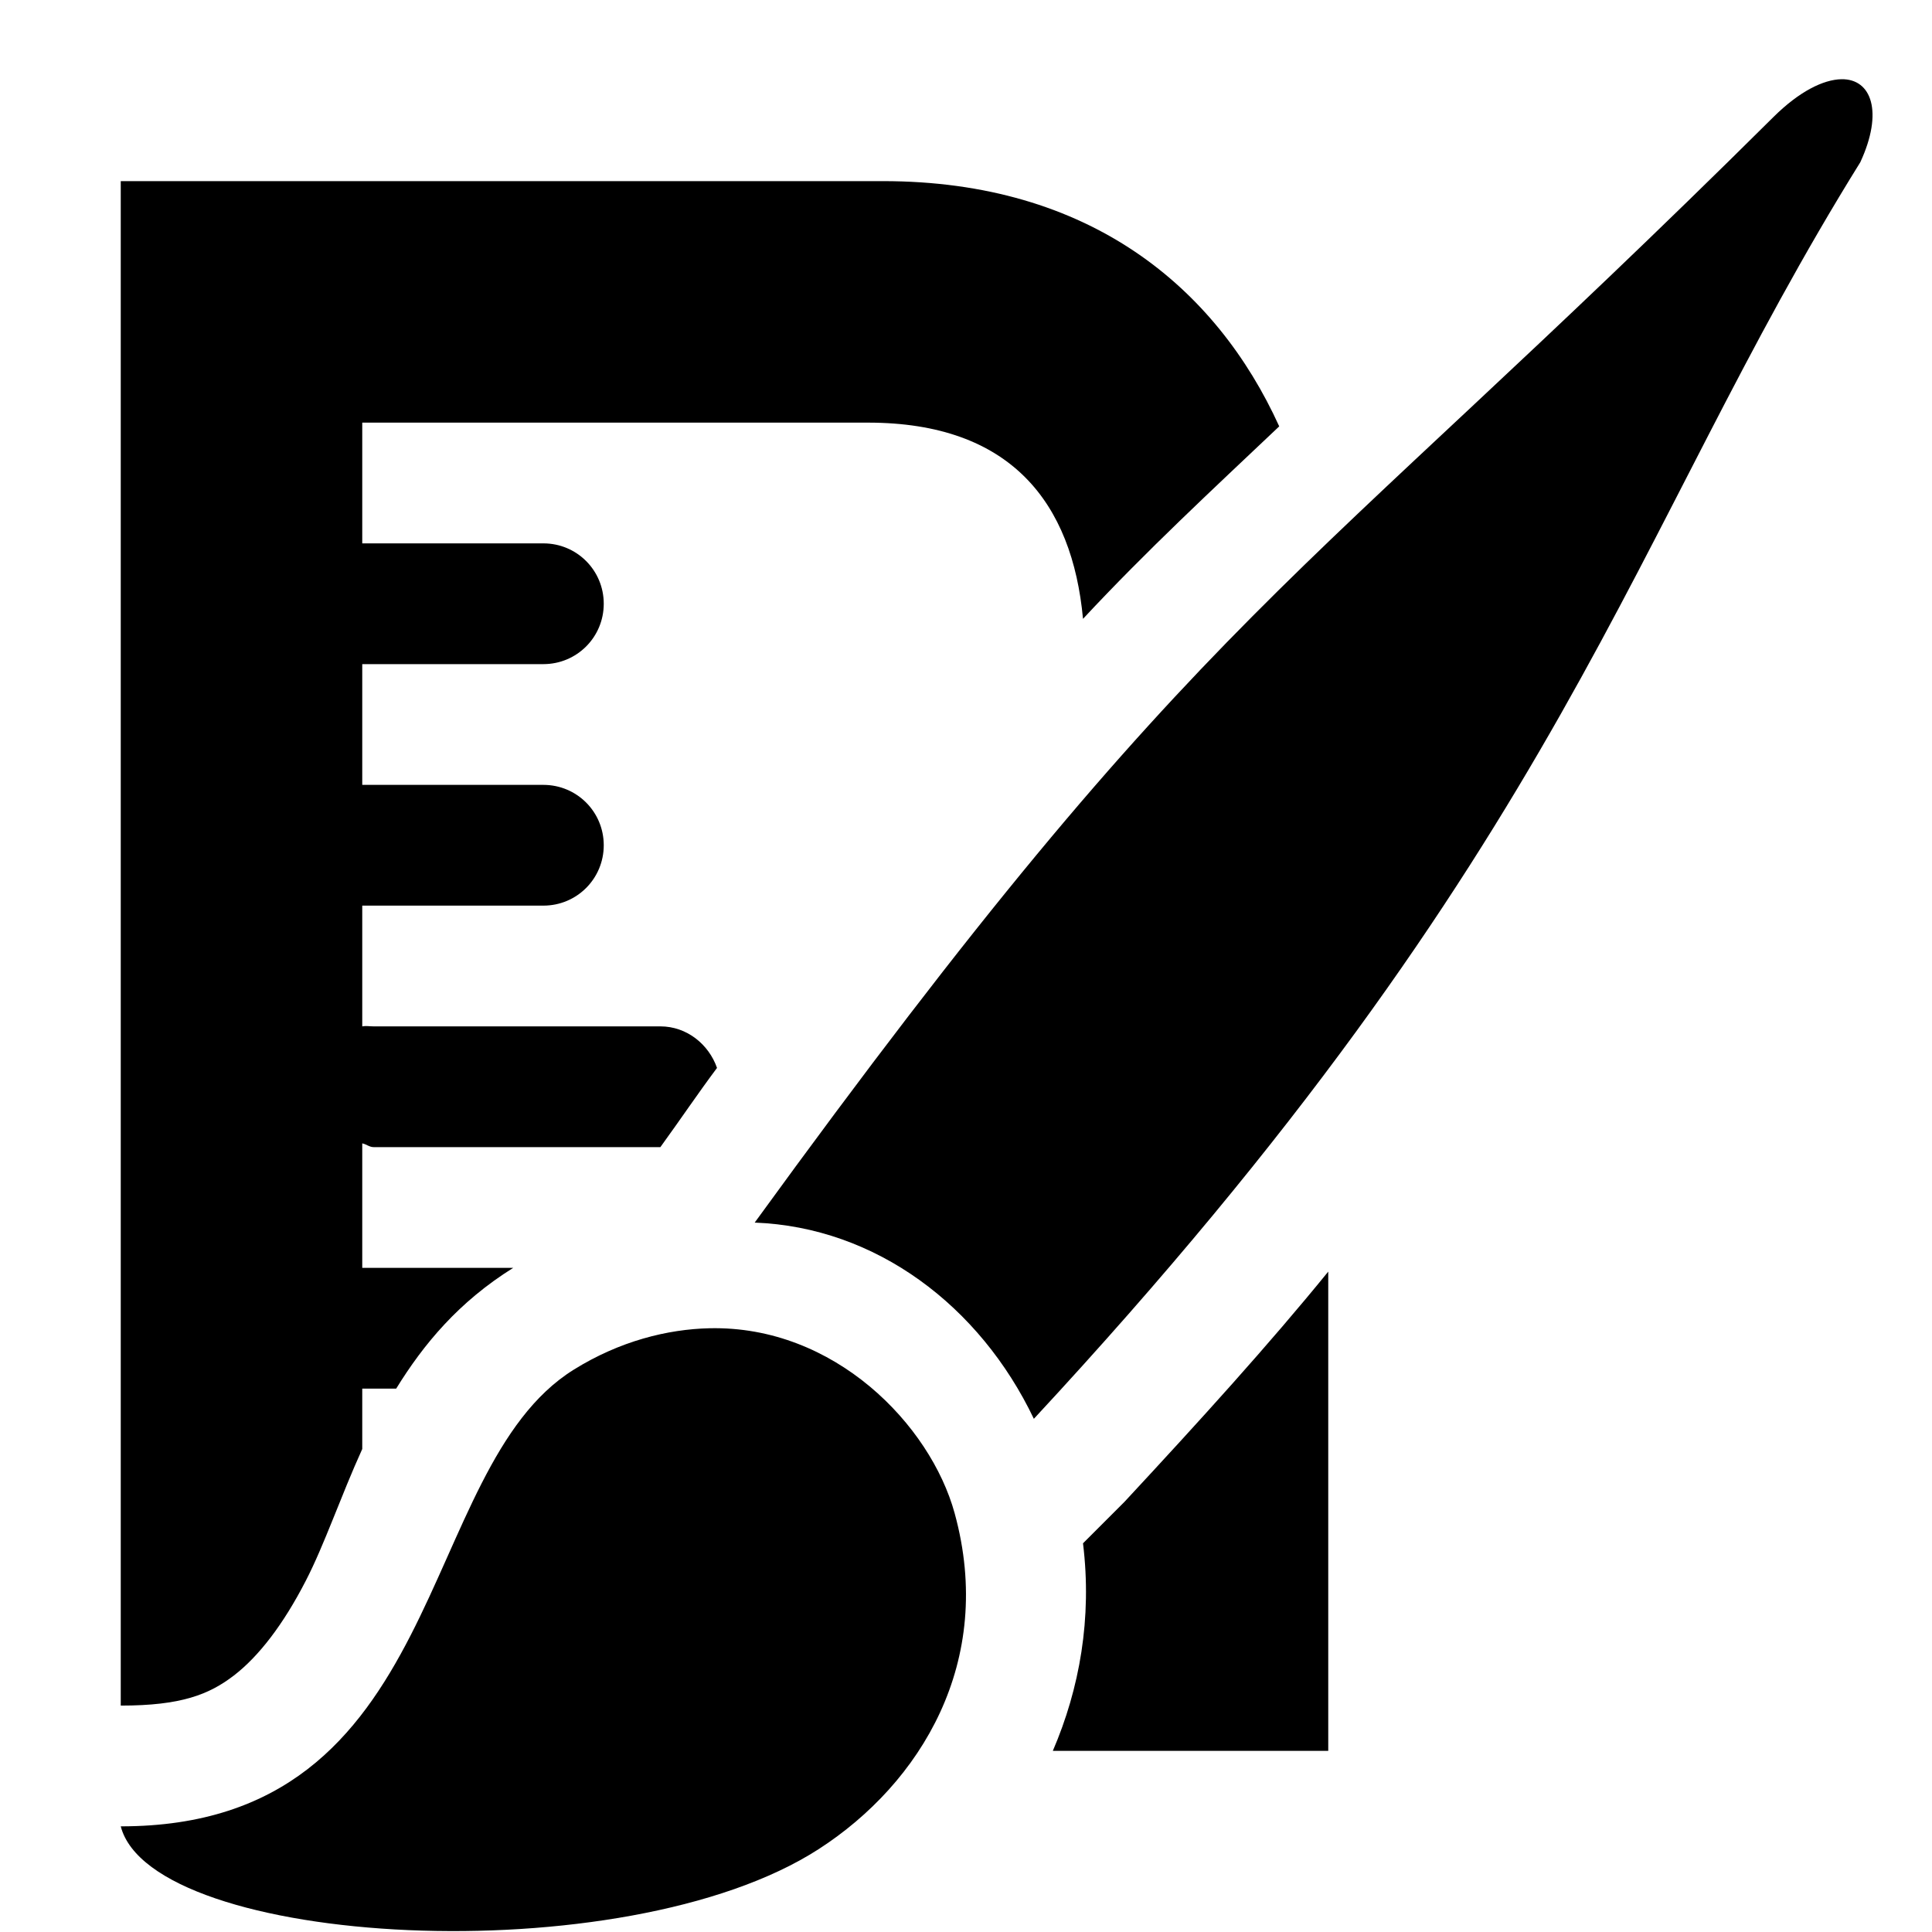
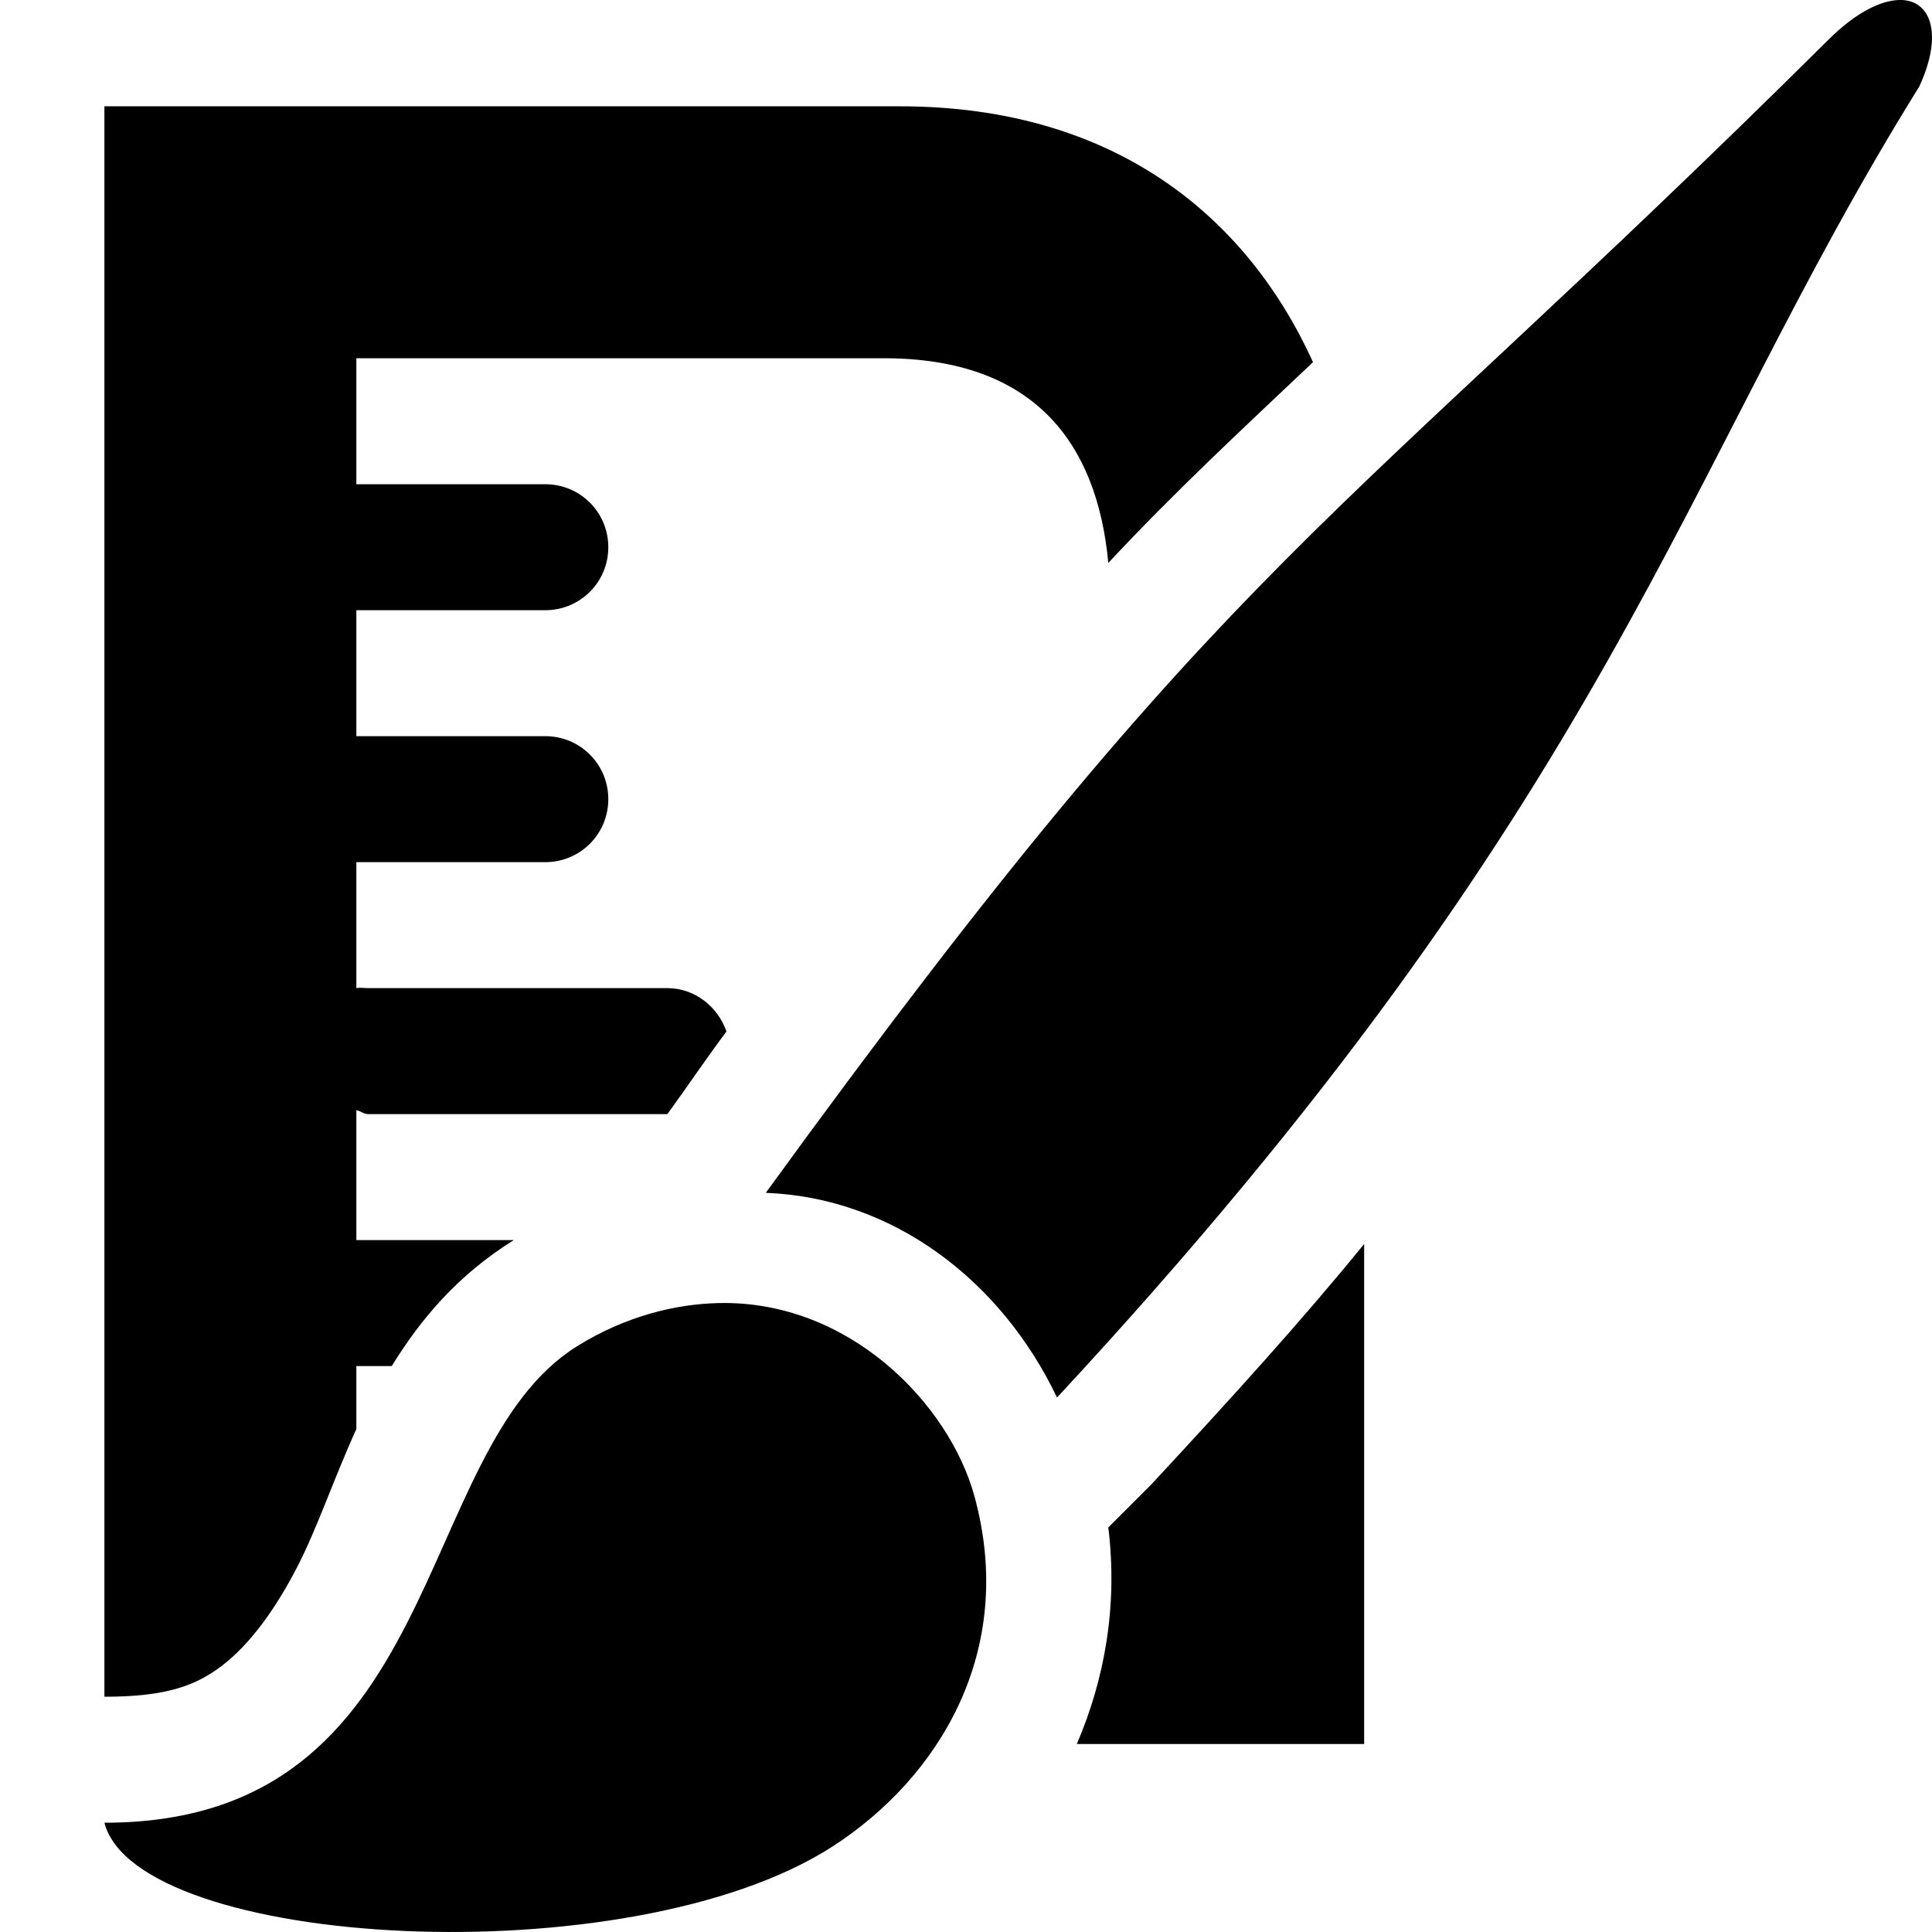
<svg xmlns="http://www.w3.org/2000/svg" version="1.1" width="16" height="16" id="svg7526">
  <defs id="defs7528">
    <linearGradient id="linearGradient19282" gradientTransform="matrix(-2.393476,0.3639399,-0.1653765,-1.290282,-54.06639,-2627.233)">
      <stop id="stop19284" style="stop-color:#666666;stop-opacity:1" offset="0" />
    </linearGradient>
    <linearGradient id="linearGradient6731" gradientTransform="matrix(-2.736579,0.4081035,-0.1890831,-1.446856,239.5401,-1703.69)">
      <stop id="stop6733" style="stop-color:#666666;stop-opacity:1" offset="0" />
    </linearGradient>
    <linearGradient id="linearGradient6735" gradientTransform="matrix(-2.736579,0.4081035,-0.1890831,-1.446856,239.5401,-1703.69)">
      <stop id="stop6737" style="stop-color:#666666;stop-opacity:1" offset="0" />
    </linearGradient>
    <linearGradient id="linearGradient6739" gradientTransform="matrix(-2.736579,0.4081035,-0.1890831,-1.446856,239.5401,-1703.69)">
      <stop id="stop6741" style="stop-color:#666666;stop-opacity:1" offset="0" />
    </linearGradient>
    <linearGradient id="linearGradient6743" gradientTransform="matrix(-2.736579,0.4081035,-0.1890831,-1.446856,239.5401,-1703.69)">
      <stop id="stop6745" style="stop-color:#666666;stop-opacity:1" offset="0" />
    </linearGradient>
    <linearGradient id="linearGradient19282-5" gradientTransform="matrix(-2.736579,0.4081035,-0.1890831,-1.446856,239.5401,-1703.69)">
      <stop id="stop19284-2" style="stop-color:#666666;stop-opacity:1" offset="0" />
    </linearGradient>
    <linearGradient id="linearGradient6767" gradientTransform="matrix(-2.736579,0.4081035,-0.1890831,-1.446856,239.5401,-1703.69)">
      <stop id="stop6769" style="stop-color:#666666;stop-opacity:1" offset="0" />
    </linearGradient>
    <linearGradient id="linearGradient6771" gradientTransform="matrix(-2.736579,0.4081035,-0.1890831,-1.446856,239.5401,-1703.69)">
      <stop id="stop6773" style="stop-color:#666666;stop-opacity:1" offset="0" />
    </linearGradient>
    <linearGradient id="linearGradient6775" gradientTransform="matrix(-2.736579,0.4081035,-0.1890831,-1.446856,239.5401,-1703.69)">
      <stop id="stop6777" style="stop-color:#666666;stop-opacity:1" offset="0" />
    </linearGradient>
    <linearGradient id="linearGradient6779" gradientTransform="matrix(-2.736579,0.4081035,-0.1890831,-1.446856,239.5401,-1703.69)">
      <stop id="stop6781" style="stop-color:#666666;stop-opacity:1" offset="0" />
    </linearGradient>
    <linearGradient id="linearGradient6783" gradientTransform="matrix(-2.736579,0.4081035,-0.1890831,-1.446856,239.5401,-1703.69)">
      <stop id="stop6785" style="stop-color:#666666;stop-opacity:1" offset="0" />
    </linearGradient>
    <linearGradient id="linearGradient6787" gradientTransform="matrix(-2.736579,0.4081035,-0.1890831,-1.446856,239.5401,-1703.69)">
      <stop id="stop6789" style="stop-color:#666666;stop-opacity:1" offset="0" />
    </linearGradient>
    <linearGradient id="linearGradient6791" gradientTransform="matrix(-2.736579,0.4081035,-0.1890831,-1.446856,239.5401,-1703.69)">
      <stop id="stop6793" style="stop-color:#666666;stop-opacity:1" offset="0" />
    </linearGradient>
    <linearGradient id="linearGradient6795" gradientTransform="matrix(-2.736579,0.4081035,-0.1890831,-1.446856,239.5401,-1703.69)">
      <stop id="stop6797" style="stop-color:#666666;stop-opacity:1" offset="0" />
    </linearGradient>
    <linearGradient id="linearGradient19282-2" gradientTransform="matrix(-0.3603726,0.05374203,-0.02489983,-0.1905325,-524.4553,-1796.934)">
      <stop id="stop19284-4" style="stop-color:#666666;stop-opacity:1" offset="0" />
    </linearGradient>
    <linearGradient id="linearGradient6822" gradientTransform="matrix(-2.736579,0.4081035,-0.1890831,-1.446856,239.5401,-1703.69)">
      <stop id="stop6824" style="stop-color:#666666;stop-opacity:1" offset="0" />
    </linearGradient>
    <linearGradient id="linearGradient6826" gradientTransform="matrix(-2.736579,0.4081035,-0.1890831,-1.446856,239.5401,-1703.69)">
      <stop id="stop6828" style="stop-color:#666666;stop-opacity:1" offset="0" />
    </linearGradient>
    <linearGradient id="linearGradient6830" gradientTransform="matrix(-2.736579,0.4081035,-0.1890831,-1.446856,239.5401,-1703.69)">
      <stop id="stop6832" style="stop-color:#666666;stop-opacity:1" offset="0" />
    </linearGradient>
    <linearGradient id="linearGradient6834" gradientTransform="matrix(-2.736579,0.4081035,-0.1890831,-1.446856,239.5401,-1703.69)">
      <stop id="stop6836" style="stop-color:#666666;stop-opacity:1" offset="0" />
    </linearGradient>
    <linearGradient id="linearGradient19282-7" gradientTransform="matrix(-2.736579,0.4081035,-0.1890831,-1.446856,-91.46012,-2935.436)">
      <stop id="stop19284-9" style="stop-color:#666666;stop-opacity:1" offset="0" />
    </linearGradient>
    <linearGradient id="linearGradient19282-1" gradientTransform="matrix(-2.393476,0.3639399,-0.1653765,-1.290282,-54.06639,-2627.233)">
      <stop id="stop19284-21" style="stop-color:#666666;stop-opacity:1" offset="0" />
    </linearGradient>
    <linearGradient id="linearGradient8245" gradientTransform="matrix(-2.736579,0.4081035,-0.1890831,-1.446856,-91.46012,-2935.436)">
      <stop id="stop8247" style="stop-color:#666666;stop-opacity:1" offset="0" />
    </linearGradient>
  </defs>
-   <g id="layer1">
-     <path d="m 15.25,0.656 c -0.15,0.003 -0.349,0.101 -0.562,0.312 C 10.689,4.938 9.99,4.975 6.25,10.125 7.254,10.163 8.115,10.814 8.562,11.75 12.99,6.978 13.489,4.426 15.406,1.344 15.599,0.928 15.5,0.652 15.25,0.656 z M 1,1.5 1,14.125 c 0.499,1.8e-4 0.731,-0.091 0.938,-0.25 C 2.144,13.716 2.346,13.453 2.531,13.094 2.686,12.795 2.823,12.389 3,12 l 0,-0.5 0.281,0 C 3.508,11.132 3.797,10.783 4.25,10.5 L 3,10.5 3,9.469 C 3.033,9.475 3.059,9.5 3.094,9.5 l 2.375,0 C 5.645,9.257 5.773,9.065 5.938,8.844 5.87,8.649 5.688,8.5 5.469,8.5 l -2.375,0 C 3.06,8.5 3.032,8.494 3,8.5 l 0,-1 1.5,0 C 4.777,7.5 5,7.277 5,7 5,6.723 4.777,6.5 4.5,6.5 l -1.5,0 0,-1 1.5,0 C 4.777,5.5 5,5.277 5,5 5,4.723 4.777,4.5 4.5,4.5 l -1.5,0 0,-1 4.188,0 c 1.186,0 1.692,0.666 1.781,1.625 0.527,-0.566 1.078,-1.076 1.625,-1.594 C 10.072,2.383 9.026,1.5 7.312,1.5 L 1,1.5 z m 10,9.031 C 10.506,11.138 9.948,11.753 9.312,12.438 L 8.969,12.781 C 9.045,13.402 8.941,13.984 8.719,14.5 L 11,14.5 11,10.531 z M 5.875,11 C 5.53,11.008 5.133,11.105 4.75,11.344 3.429,12.169 3.721,15.126 1,15.125 c 0.258,0.998 4.166,1.231 5.781,0.188 0.842,-0.544 1.463,-1.55 1.125,-2.781 C 7.705,11.8 6.911,10.976 5.875,11 z" id="path9264" style="fill-opacity:1;stroke:none" />
+   <g transform="matrix(1.043275,0,0,1.043275,-0.1786406,-0.6845925)" id="layer1">
+     <path d="M 15.25,0.656 C 15.1,0.659 14.901,0.757 14.688,0.969 10.689,4.938 9.99,4.975 6.25,10.125 7.254,10.163 8.115,10.814 8.562,11.75 12.99,6.978 13.489,4.426 15.406,1.344 15.599,0.928 15.5,0.652 15.25,0.656 z M 1,1.5 1,14.125 c 0.499,1.8e-4 0.731,-0.091 0.938,-0.25 C 2.144,13.716 2.346,13.453 2.531,13.094 2.686,12.795 2.823,12.389 3,12 l 0,-0.5 0.281,0 C 3.508,11.132 3.797,10.783 4.25,10.5 L 3,10.5 3,9.469 C 3.033,9.475 3.059,9.5 3.094,9.5 l 2.375,0 C 5.645,9.257 5.773,9.065 5.938,8.844 5.87,8.649 5.688,8.5 5.469,8.5 l -2.375,0 C 3.06,8.5 3.032,8.494 3,8.5 l 0,-1 1.5,0 C 4.777,7.5 5,7.277 5,7 5,6.723 4.777,6.5 4.5,6.5 l -1.5,0 0,-1 1.5,0 C 4.777,5.5 5,5.277 5,5 5,4.723 4.777,4.5 4.5,4.5 l -1.5,0 0,-1 4.188,0 c 1.186,0 1.692,0.666 1.781,1.625 0.527,-0.566 1.078,-1.076 1.625,-1.594 C 10.072,2.383 9.026,1.5 7.312,1.5 L 1,1.5 z m 10,9.031 C 10.506,11.138 9.948,11.753 9.312,12.438 L 8.969,12.781 C 9.045,13.402 8.941,13.984 8.719,14.5 L 11,14.5 11,10.531 z M 5.875,11 C 5.53,11.008 5.133,11.105 4.75,11.344 3.429,12.169 3.721,15.126 1,15.125 c 0.258,0.998 4.166,1.231 5.781,0.188 0.842,-0.544 1.463,-1.55 1.125,-2.781 C 7.705,11.8 6.911,10.976 5.875,11 z" id="path9264" style="fill-opacity:1;stroke:none" />
  </g>
</svg>
